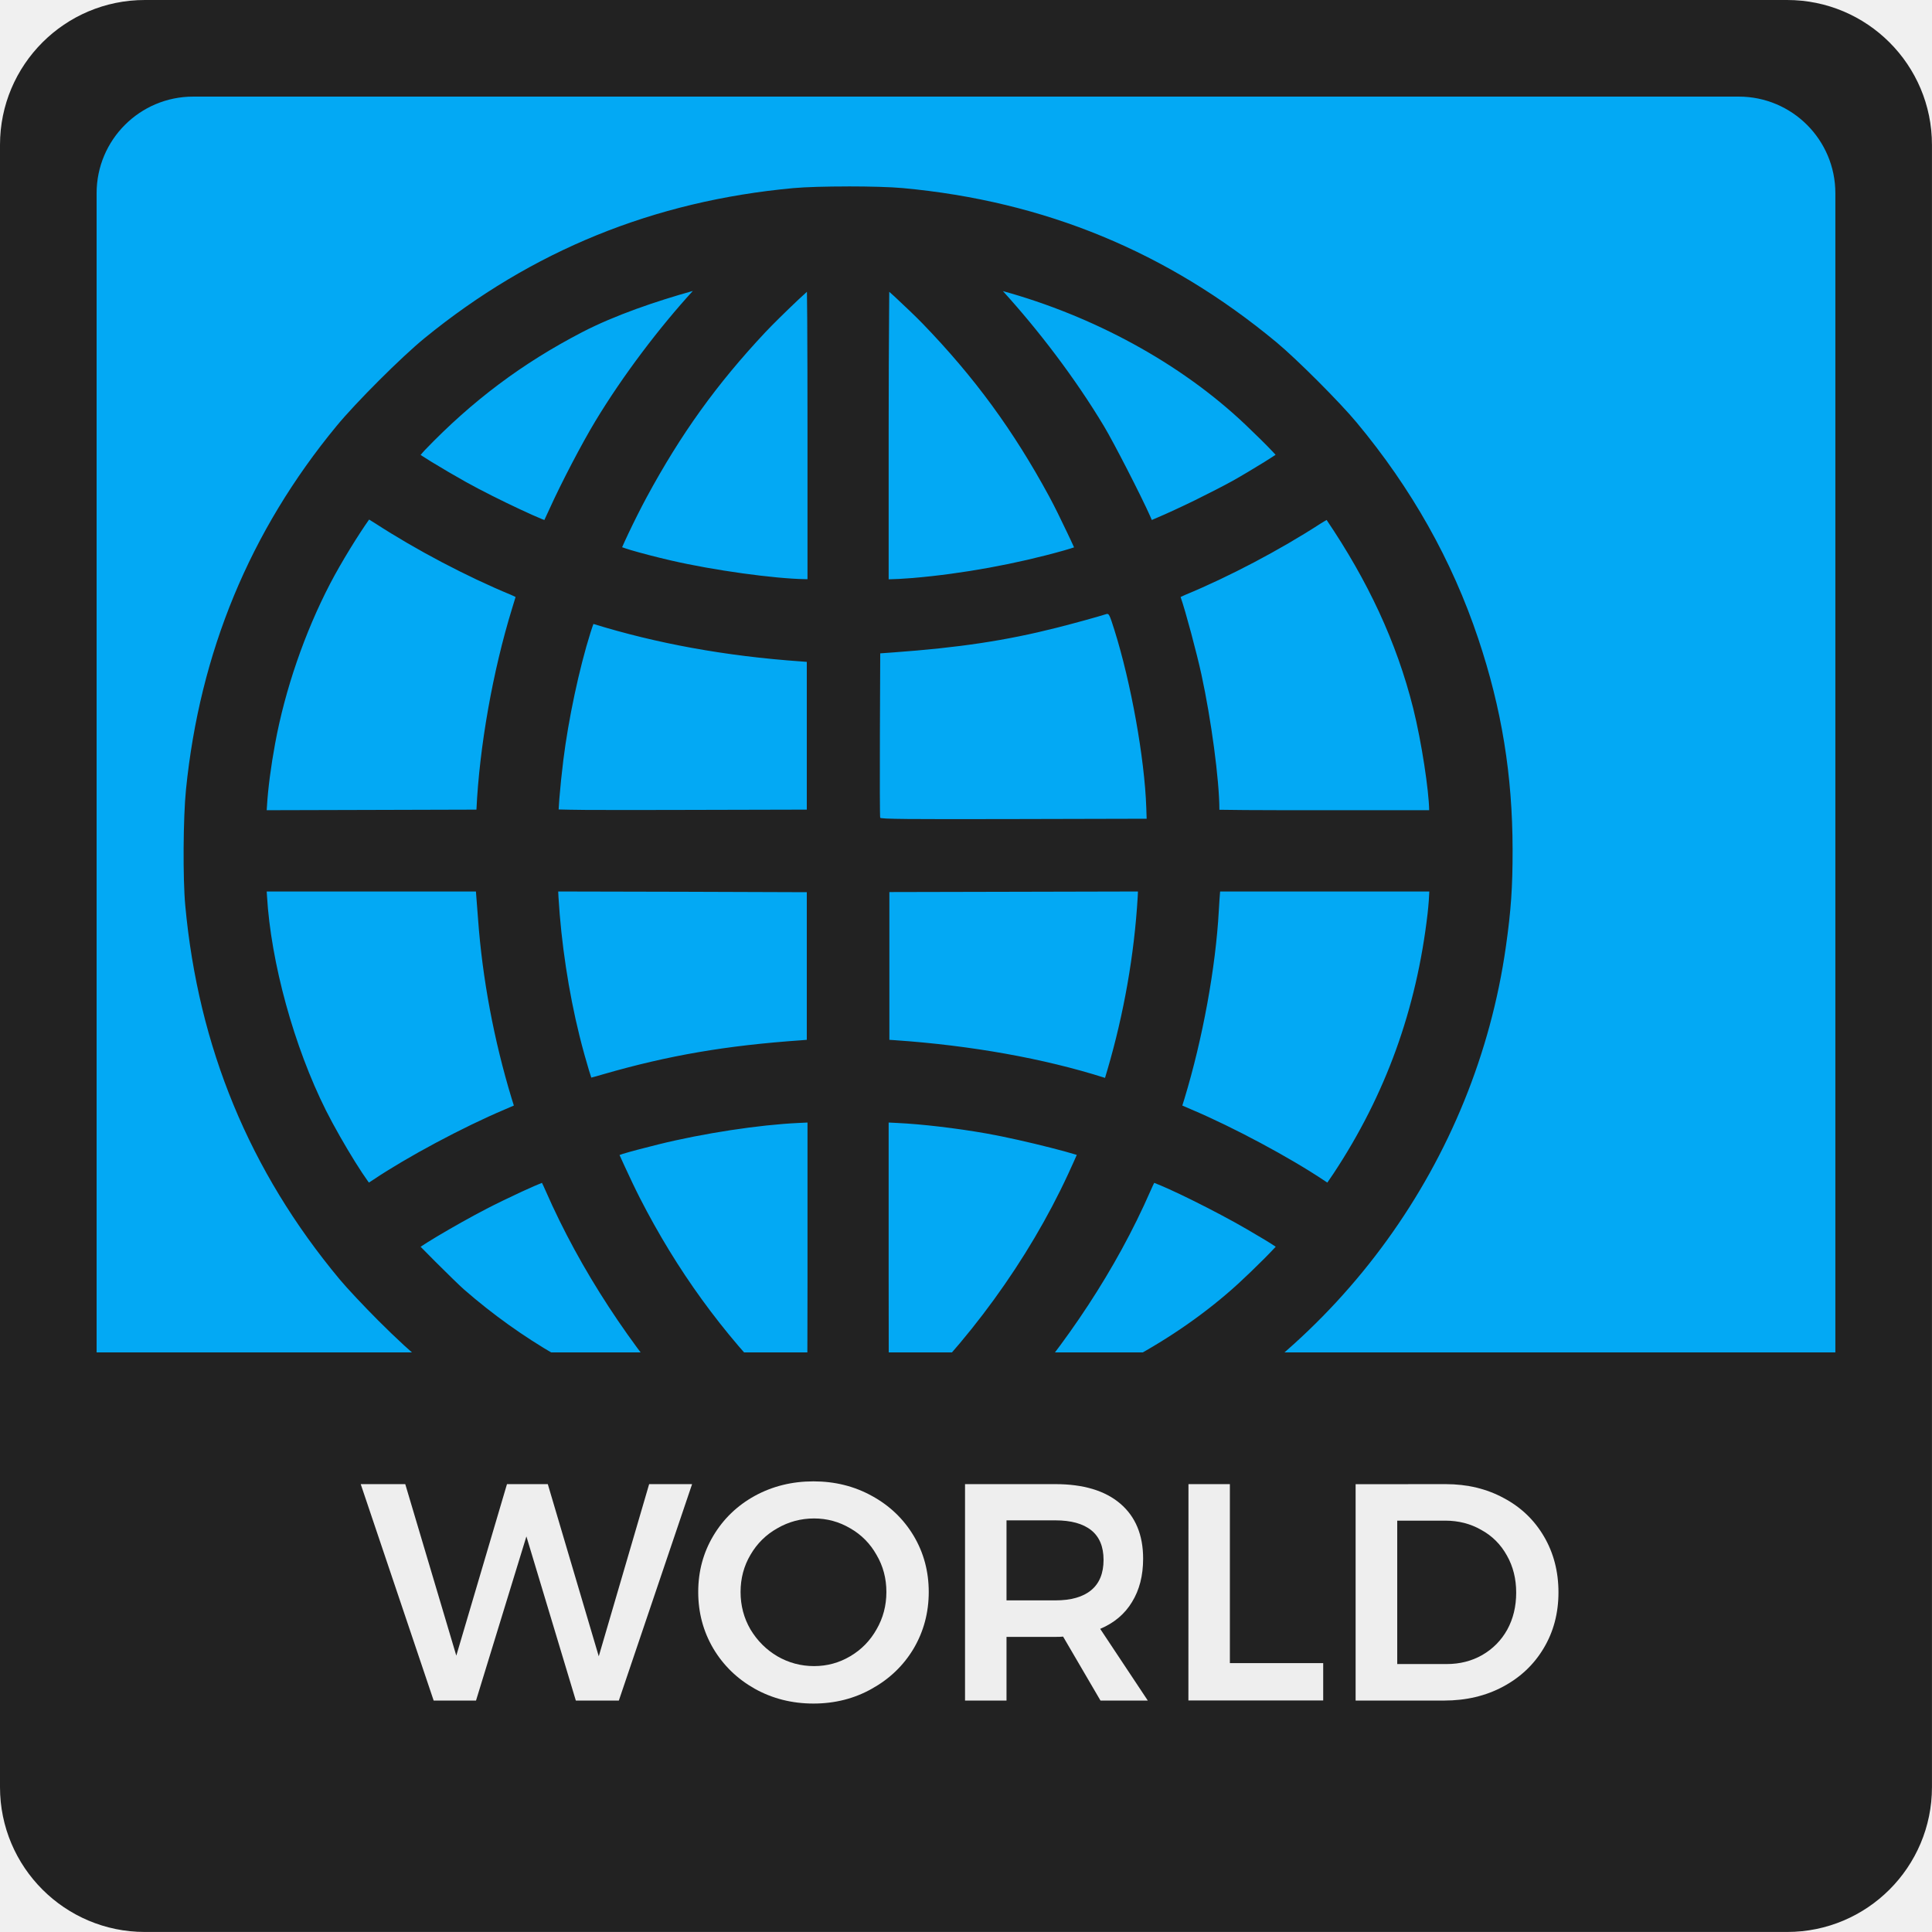
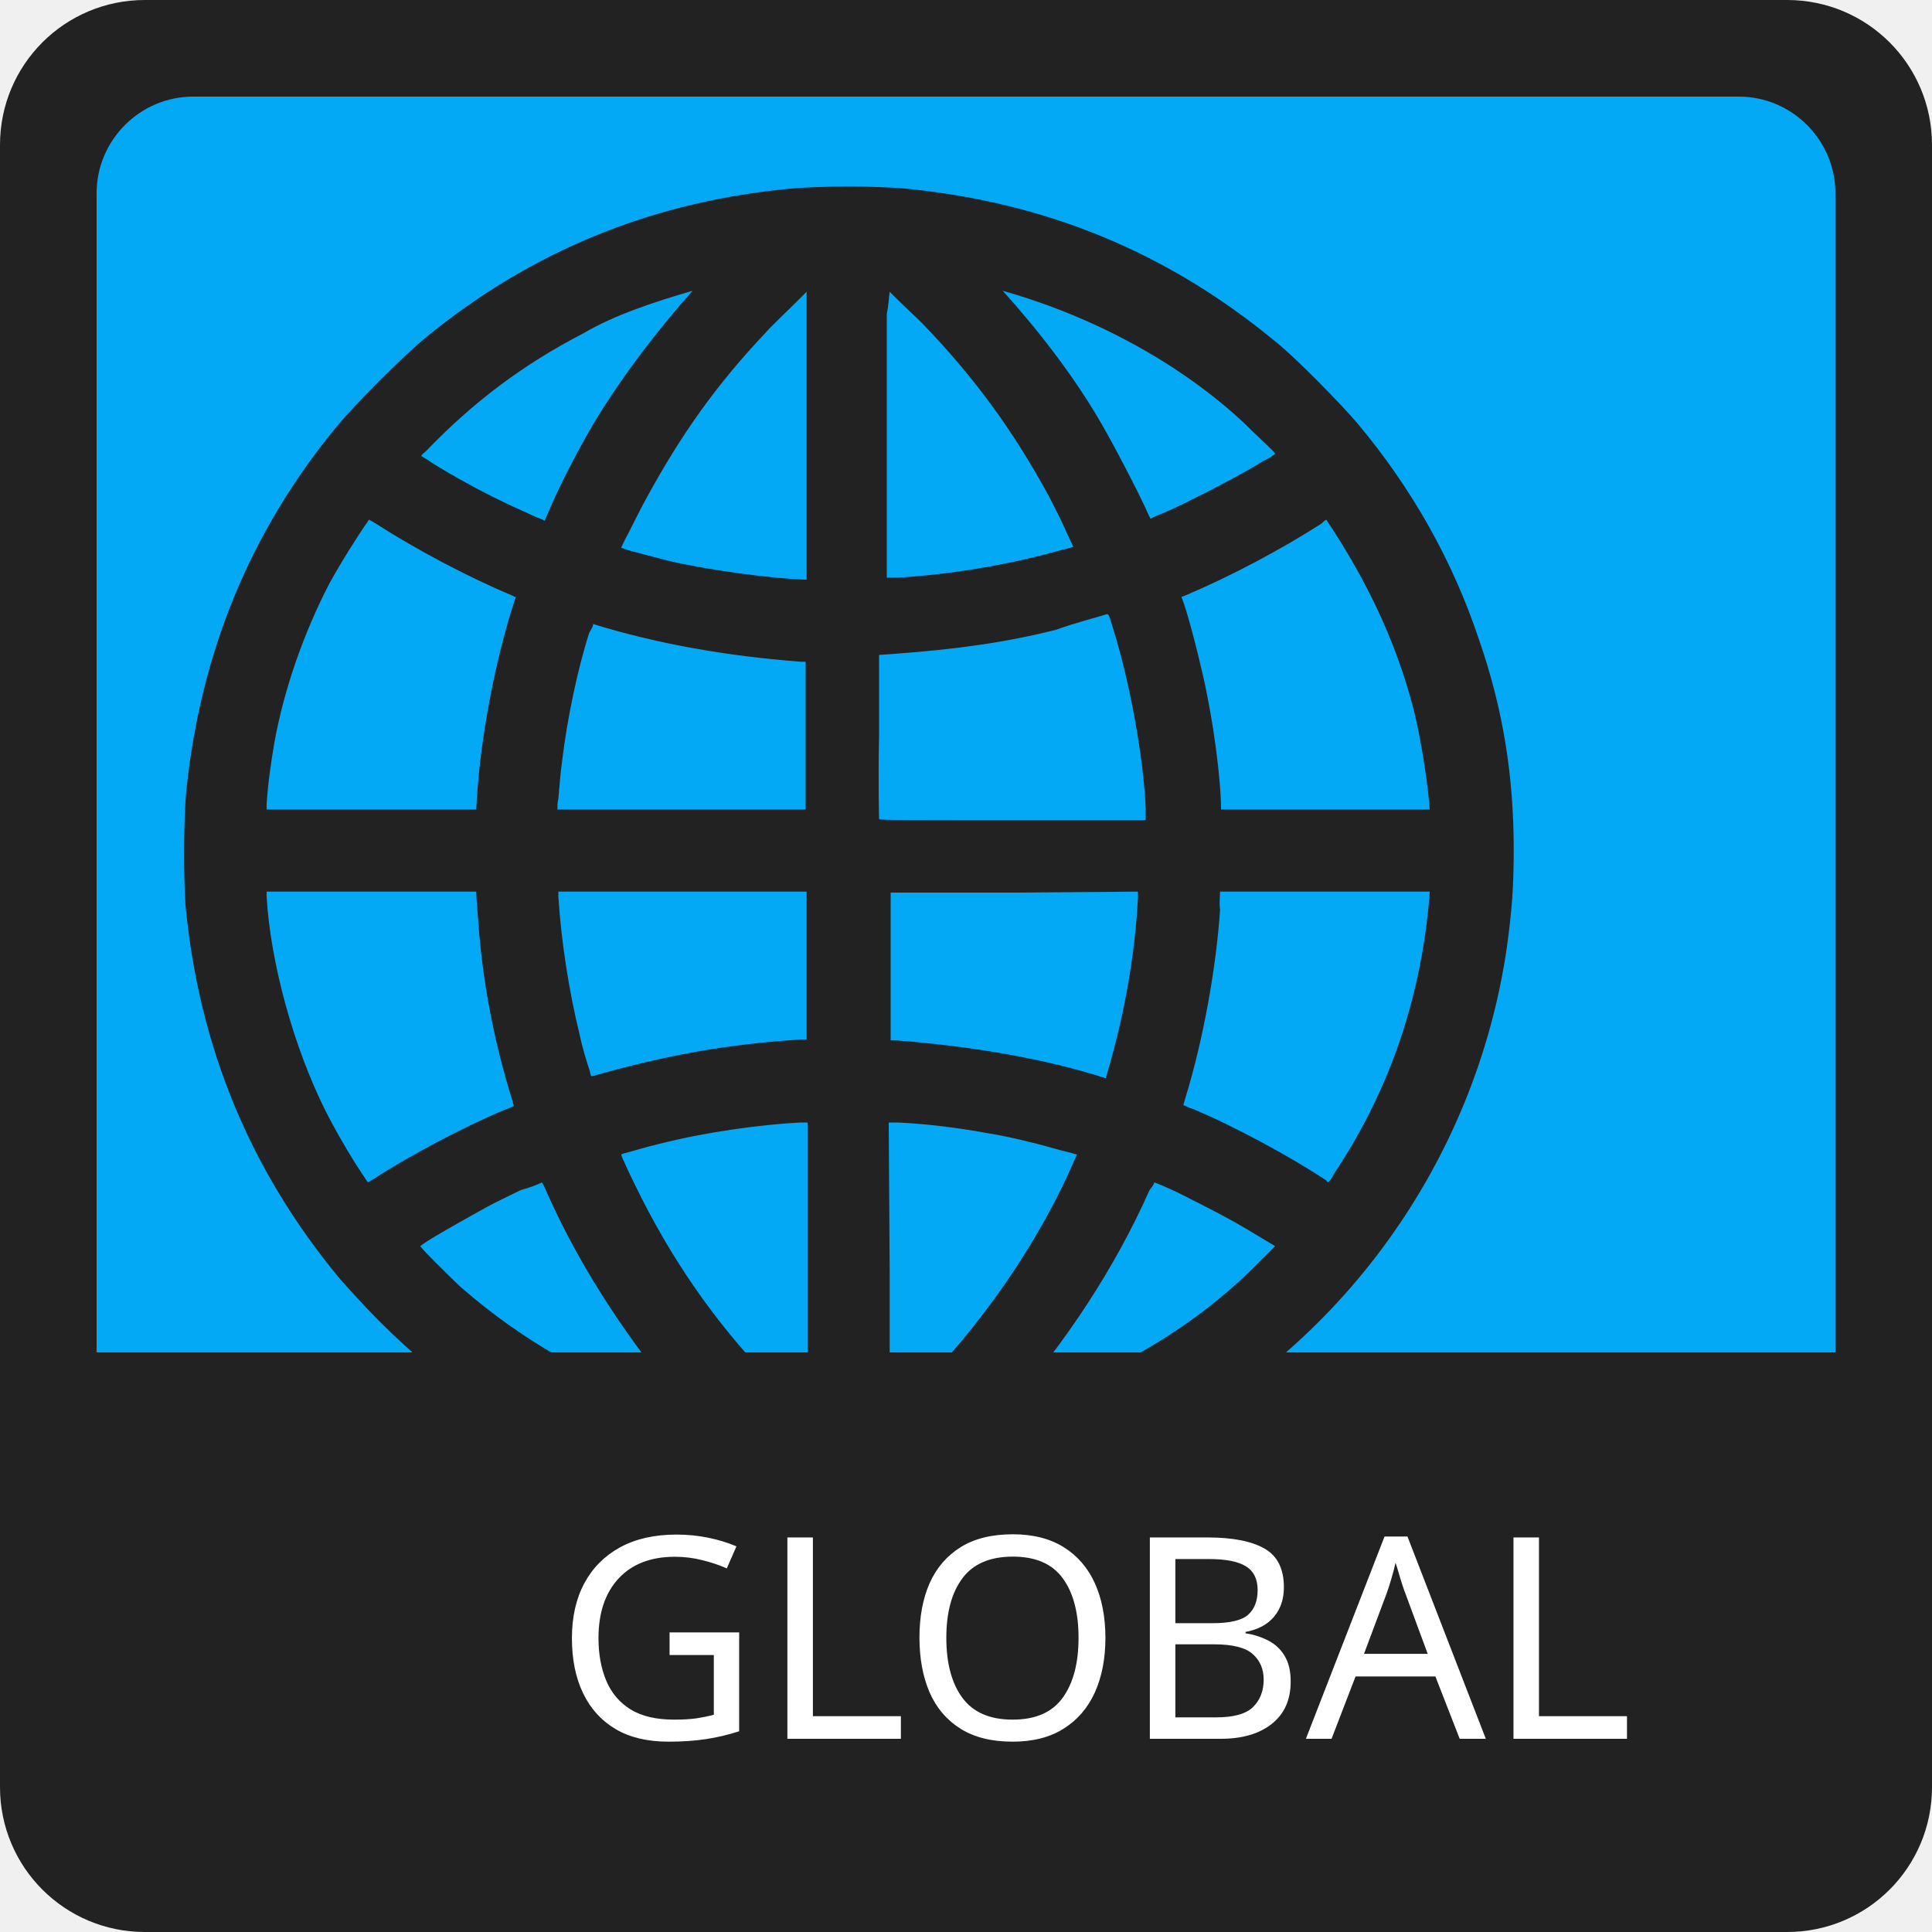
- <svg xmlns="http://www.w3.org/2000/svg" width="200" height="200" viewBox="0 0 52.917 52.917" version="1.1" id="svg8">
-   <defs id="defs2">
-     </defs>
-   <g id="layer1" transform="translate(249.8045,-91.40947)">
-     <g style="stroke-width:0.5" id="g5264-1" transform="matrix(2,0,0,2,-249.8045,91.40947)">
-       <rect ry="1.984" rx="1.984" style="opacity:1;fill:#222222;fill-opacity:1;fill-rule:nonzero;stroke:none;stroke-width:0.25;stroke-linecap:butt;stroke-linejoin:round;stroke-miterlimit:4;stroke-dasharray:none;stroke-dashoffset:0;stroke-opacity:0.909;paint-order:normal" id="rect5252-2" width="26.458" height="26.458" x="0" y="-1.110223e-16" />
-       <rect ry="1.323" rx="1.323" y="1.323" x="1.323" height="23.812" width="23.812" id="rect5254-7" style="opacity:1;fill:#03a9f4;fill-opacity:1;fill-rule:nonzero;stroke:none;stroke-width:0.25;stroke-linecap:butt;stroke-linejoin:round;stroke-miterlimit:4;stroke-dasharray:none;stroke-dashoffset:0;stroke-opacity:0.909;paint-order:normal" />
-       <path style="fill:#222222;fill-opacity:1;stroke-width:3.78" d="m 317.793,291.84 c -2.201,0 -4.403,0.058 -5.662,0.174 -14.445,1.334 -27.065,6.463 -38.18,15.531 -2.392,1.951 -7.102,6.656 -9.123,9.109 -8.96,10.874 -14.143,23.407 -15.576,37.633 -0.291,2.884 -0.333,9.188 -0.074,11.988 1.354,14.669 6.652,27.501 15.975,38.695 0.771,0.926 2.538,2.805 4.016,4.283 3.695,3.695 6.551,6.048 10.777,8.857 9.552,6.349 21.029,10.292 32.406,11.117 1.121,0.081 2.344,0.164 2.717,0.191 1.594,0.116 6.771,-0.054 9.066,-0.266 8.598,-0.791 16.612,-3.072 24.375,-6.939 20.171,-10.049 34.236,-29.501 37.381,-51.688 0.529,-3.73 0.699,-6.124 0.693,-10.039 -0.011,-7.713 -1.125,-14.569 -3.557,-21.836 -2.716,-8.117 -6.908,-15.554 -12.594,-22.381 -1.78,-2.138 -6.198,-6.557 -8.297,-8.299 -11.276,-9.357 -23.998,-14.603 -38.682,-15.959 -1.259,-0.116 -3.461,-0.174 -5.662,-0.174 z m -16.07,10.818 c -3.44,3.762 -7.205,8.701 -10.084,13.465 -1.396,2.31 -3.497,6.328 -4.738,9.064 -0.205,0.453 -0.39,0.855 -0.547,1.182 -0.08,-0.031 -0.115,-0.037 -0.207,-0.074 -0.582,-0.235 -1.409,-0.609 -2.318,-1.033 -1.818,-0.848 -4.015,-1.945 -5.609,-2.834 -1.136,-0.634 -2.486,-1.425 -3.559,-2.082 -0.449,-0.275 -0.808,-0.506 -1.121,-0.709 0.148,-0.169 0.269,-0.321 0.457,-0.518 4.905,-5.105 10.095,-8.991 16.27,-12.193 3.384,-1.755 7.661,-3.205 11.457,-4.268 z m 32.096,0.016 c 9.235,2.551 18.33,7.382 25.129,13.848 1.145,1.089 2.106,2.041 2.76,2.73 0.151,0.159 0.225,0.241 0.34,0.369 -0.326,0.211 -0.697,0.458 -1.15,0.738 -1.071,0.662 -2.364,1.437 -3.279,1.949 -0.783,0.439 -2.567,1.355 -3.896,2.008 -1.328,0.652 -3.109,1.47 -3.869,1.787 l -0.619,0.266 -0.178,-0.414 c -0.948,-2.125 -3.769,-7.621 -4.768,-9.285 -3.006,-5.009 -6.795,-9.956 -10.469,-13.996 z m -20.285,0.072 c 0.009,0.775 0.022,1.602 0.029,2.777 0.018,2.964 0.029,7.058 0.029,11.559 v 15.414 h -0.236 c -3.217,-0.051 -9.49,-0.916 -13.893,-1.934 -1.58,-0.365 -3.075,-0.758 -4.162,-1.078 -0.386,-0.114 -0.639,-0.206 -0.9,-0.295 0.171,-0.393 0.398,-0.884 0.664,-1.447 0.57,-1.206 1.296,-2.648 1.859,-3.691 3.557,-6.583 7.245,-11.718 12.299,-17.111 0.746,-0.797 2.18,-2.202 3.426,-3.381 0.338,-0.32 0.589,-0.54 0.885,-0.812 z m 8.52,0 c 0.191,0.174 0.337,0.295 0.545,0.488 1.033,0.961 2.229,2.1 2.91,2.805 5.368,5.553 9.394,11.053 13.109,17.908 0.53,0.977 1.253,2.454 1.846,3.707 0.283,0.599 0.54,1.132 0.723,1.549 -0.299,0.101 -0.616,0.2 -1.062,0.326 -4.922,1.391 -10.484,2.41 -15.68,2.85 -0.862,0.073 -2.011,0.131 -2.451,0.133 v -15.443 c 0,-5.065 0.023,-9.158 0.045,-11.975 0.008,-1.027 0.005,-1.675 0.016,-2.348 z m -53.844,23.578 c 0.21,0.13 0.407,0.247 0.664,0.414 4.225,2.741 9.472,5.5 14.025,7.381 0.261,0.108 0.325,0.153 0.473,0.223 -0.104,0.344 -0.187,0.619 -0.369,1.211 -1.987,6.467 -3.371,14.256 -3.682,20.801 l -10.904,0.031 -10.809,0.029 0.031,-0.459 c 0.103,-1.751 0.403,-4.065 0.84,-6.436 1.035,-5.615 3.063,-11.486 5.686,-16.537 1.17,-2.254 3.008,-5.203 4.045,-6.658 z m 99.123,0.045 c 4.23,6.258 7.236,12.594 8.963,19.502 0.874,3.496 1.628,8.558 1.652,10.543 h -10.748 c -3.223,0 -6.158,0.001 -8.297,-0.016 -1.069,-0.008 -1.939,-0.019 -2.539,-0.029 -0.057,-10e-4 -0.08,0.001 -0.133,0 -2e-5,-0.006 0,-0.01 0,-0.016 -0.002,-3.06 -0.849,-9.346 -1.861,-13.996 -0.479,-2.202 -1.642,-6.56 -2.154,-8.016 0.158,-0.072 0.294,-0.143 0.486,-0.223 4.516,-1.865 9.808,-4.654 14.012,-7.381 0.238,-0.155 0.421,-0.254 0.619,-0.369 z m -22.797,9.74 c 0.256,-0.081 0.327,0.059 0.828,1.65 1.718,5.458 3.126,13.301 3.299,18.381 l 0.039,1.156 -13.76,0.033 c -10.936,0.027 -13.773,7.7e-4 -13.824,-0.135 -0.036,-0.094 -0.051,-3.961 -0.031,-8.594 l 0.035,-8.424 1.359,-0.098 c 6.801,-0.493 11.671,-1.228 16.883,-2.547 1.832,-0.464 4.2,-1.115 5.172,-1.424 z m -53.104,1.023 c 6.499,2.004 13.598,3.328 21.541,3.883 l 0.547,0.043 v 7.678 7.617 l -12.801,0.031 c -4.287,0.011 -7.74,0.016 -10.113,0 -1.187,-0.008 -2.098,-0.031 -2.717,-0.045 -0.026,-6e-4 -0.033,6.2e-4 -0.059,0 0.016,-0.322 0.038,-0.663 0.074,-1.123 0.091,-1.15 0.245,-2.632 0.412,-3.986 0.519,-4.205 1.648,-9.509 2.807,-13.184 0.174,-0.552 0.232,-0.706 0.309,-0.914 z m -33.824,27.695 h 10.764 10.896 c 0.039,0.457 0.14,1.753 0.221,2.865 0.446,6.149 1.648,12.548 3.484,18.588 l 0.221,0.707 c -0.286,0.121 -0.604,0.264 -0.959,0.414 -4.286,1.812 -10.064,4.9 -13.568,7.25 -0.172,0.116 -0.319,0.21 -0.473,0.309 -0.04,-0.054 -0.059,-0.071 -0.104,-0.133 -0.345,-0.479 -0.817,-1.188 -1.328,-2.008 -1.022,-1.64 -2.209,-3.715 -3.012,-5.314 -3.31,-6.597 -5.714,-15.345 -6.111,-22.219 z m 30.178,0 12.83,0.029 12.904,0.045 v 7.604 7.678 l -0.547,0.045 c -7.816,0.546 -13.75,1.562 -20.551,3.527 l -0.664,0.193 c -0.185,0.052 -0.392,0.104 -0.547,0.146 -0.074,-0.221 -0.142,-0.424 -0.236,-0.738 -0.284,-0.942 -0.652,-2.237 -0.99,-3.602 -1.122,-4.525 -1.893,-9.634 -2.17,-14.336 z m 60.016,0 -0.029,0.592 c -0.349,5.929 -1.43,12.074 -3.131,17.863 -0.115,0.391 -0.183,0.638 -0.25,0.842 -0.046,-0.014 -0.037,-0.013 -0.09,-0.029 -6.221,-1.976 -13.792,-3.332 -21.613,-3.869 l -0.621,-0.043 v -7.678 -7.619 l 12.904,-0.029 z m 8.504,0 h 10.881 10.777 c -0.011,0.384 -0.076,1.391 -0.178,2.273 -1.147,9.928 -4.34,18.756 -9.744,26.93 -0.242,0.366 -0.447,0.659 -0.635,0.93 -0.089,-0.058 -0.154,-0.098 -0.25,-0.162 -3.606,-2.421 -9.503,-5.578 -13.805,-7.396 -0.355,-0.15 -0.673,-0.293 -0.959,-0.414 l 0.221,-0.707 c 1.882,-6.191 3.236,-13.569 3.559,-19.488 0.039,-0.724 0.096,-1.571 0.133,-1.965 z m -42.713,23.918 v 15.738 0.826 c -10e-4,4.22 -0.018,8.166 -0.029,10.984 -0.005,1.228 -0.007,2.108 -0.014,2.908 -0.012,-0.011 -0.019,-0.018 -0.031,-0.029 -0.852,-0.787 -1.938,-1.818 -2.938,-2.82 -5.818,-5.836 -10.52,-12.328 -14.32,-19.754 -0.491,-0.959 -1.102,-2.248 -1.594,-3.32 -0.209,-0.456 -0.39,-0.837 -0.533,-1.168 0.12,-0.039 0.174,-0.071 0.326,-0.117 0.799,-0.242 2.025,-0.569 3.66,-0.975 4.687,-1.163 10.495,-2.044 14.559,-2.229 z m 8.4,0 0.887,0.045 c 2.493,0.116 6.092,0.532 9.258,1.092 1.945,0.344 4.525,0.935 6.598,1.463 1.036,0.264 1.952,0.509 2.584,0.707 0.067,0.021 0.088,0.025 0.148,0.045 -0.192,0.444 -0.476,1.075 -0.9,1.994 -4.115,8.899 -10.477,17.641 -17.643,24.285 -0.324,0.3 -0.584,0.538 -0.871,0.799 -0.004,-0.179 -0.012,-0.167 -0.016,-0.385 -0.031,-2.163 -0.045,-6.358 -0.045,-14.307 z m -35.891,6.244 c 0.102,0.206 0.172,0.342 0.385,0.828 3.597,8.233 8.853,16.138 14.822,22.854 -1.067,-0.315 -2.263,-0.691 -3.174,-1.004 -7.346,-2.527 -14.159,-6.464 -20.078,-11.619 -0.455,-0.396 -1.796,-1.71 -2.982,-2.893 -0.582,-0.58 -1.13,-1.131 -1.535,-1.551 0.442,-0.291 1.018,-0.655 1.727,-1.078 1.515,-0.904 3.46,-2.001 5.123,-2.863 0.942,-0.488 2.362,-1.176 3.617,-1.758 1.001,-0.464 1.655,-0.737 2.096,-0.916 z m 63.381,0 c 0.768,0.293 2.155,0.911 3.898,1.773 1.98,0.98 4.149,2.126 5.641,2.996 1.492,0.87 2.488,1.463 3.041,1.846 -0.305,0.322 -0.701,0.743 -1.152,1.195 -0.913,0.917 -2.008,1.969 -2.73,2.629 -6.566,5.997 -15.113,10.459 -23.697,12.918 5.906,-6.712 11.04,-14.352 14.617,-22.529 0.213,-0.486 0.281,-0.622 0.383,-0.828 z" transform="matrix(0.1322917,0,0,0.1322917,-30.42708,-36.05482)" id="path4806-0" />
-       <path id="path5258-9" d="m 0.728,18.521 v 4.167 c 0,1.539 1.239,2.778 2.778,2.778 H 22.953 c 1.539,0 2.778,-1.239 2.778,-2.778 v -4.167 z" style="opacity:1;fill:#222222;fill-opacity:1;fill-rule:nonzero;stroke:none;stroke-width:0.25;stroke-linecap:butt;stroke-linejoin:round;stroke-miterlimit:4;stroke-dasharray:none;stroke-dashoffset:0;stroke-opacity:0.909;paint-order:normal" />
-       <g aria-label="WORLD" style="font-style:normal;font-variant:normal;font-weight:500;font-stretch:normal;font-size:4.233px;line-height:2.117px;font-family:Montserrat;-inkscape-font-specification:'Montserrat Medium';text-align:center;text-anchor:middle;opacity:1;fill:#eeeeee;fill-opacity:1;fill-rule:nonzero;stroke:none;stroke-width:2.117;stroke-linecap:butt;stroke-linejoin:round;stroke-miterlimit:4;stroke-dasharray:none;stroke-dashoffset:0;stroke-opacity:1;paint-order:stroke fill markers" id="text4627-36">
-         <path d="M 8.89,20.325 H 9.478 L 8.475,23.289 H 7.886 l -0.677,-2.248 -0.69,2.248 H 5.939 L 4.94,20.325 h 0.61 l 0.699,2.349 0.694,-2.349 h 0.559 l 0.698,2.358 z" style="font-style:normal;font-variant:normal;font-weight:500;font-stretch:normal;font-size:4.233px;font-family:Montserrat;-inkscape-font-specification:'Montserrat Medium';text-align:center;text-anchor:middle;fill:#eeeeee;fill-opacity:1;stroke-width:2.117" id="path5750" />
-         <path d="m 11.14,20.287 q 0.44,0 0.8,0.199 0.364,0.199 0.572,0.546 0.207,0.347 0.207,0.77 0,0.423 -0.207,0.775 -0.207,0.347 -0.572,0.55 -0.36,0.203 -0.8,0.203 -0.44,0 -0.804,-0.203 -0.36,-0.203 -0.567,-0.55 -0.207,-0.351 -0.207,-0.775 0,-0.423 0.207,-0.77 0.207,-0.347 0.567,-0.546 0.364,-0.199 0.804,-0.199 z m 0.009,0.508 q -0.271,0 -0.504,0.135 -0.233,0.131 -0.368,0.364 -0.135,0.229 -0.135,0.508 0,0.279 0.135,0.512 0.14,0.233 0.368,0.368 0.233,0.135 0.504,0.135 0.267,0 0.495,-0.135 0.229,-0.135 0.36,-0.368 0.135,-0.233 0.135,-0.512 0,-0.279 -0.135,-0.508 -0.131,-0.233 -0.36,-0.364 -0.229,-0.135 -0.495,-0.135 z" style="font-style:normal;font-variant:normal;font-weight:500;font-stretch:normal;font-size:4.233px;font-family:Montserrat;-inkscape-font-specification:'Montserrat Medium';text-align:center;text-anchor:middle;fill:#eeeeee;fill-opacity:1;stroke-width:2.117" id="path5752" />
-         <path d="m 15.071,23.289 -0.512,-0.876 q -0.034,0.004 -0.106,0.004 h -0.669 v 0.872 H 13.216 V 20.325 H 14.453 q 0.576,0 0.889,0.267 0.313,0.267 0.313,0.754 0,0.347 -0.152,0.593 -0.148,0.246 -0.436,0.368 l 0.652,0.982 z m -1.287,-1.372 H 14.453 q 0.322,0 0.491,-0.14 0.169,-0.14 0.169,-0.415 0,-0.271 -0.169,-0.406 -0.169,-0.135 -0.491,-0.135 h -0.669 z" style="font-style:normal;font-variant:normal;font-weight:500;font-stretch:normal;font-size:4.233px;font-family:Montserrat;-inkscape-font-specification:'Montserrat Medium';text-align:center;text-anchor:middle;fill:#eeeeee;fill-opacity:1;stroke-width:2.117" id="path5754" />
-         <path d="m 16.276,20.325 h 0.567 v 2.451 h 1.278 v 0.512 h -1.846 z" style="font-style:normal;font-variant:normal;font-weight:500;font-stretch:normal;font-size:4.233px;font-family:Montserrat;-inkscape-font-specification:'Montserrat Medium';text-align:center;text-anchor:middle;fill:#eeeeee;fill-opacity:1;stroke-width:2.117" id="path5756" />
-         <path d="m 19.798,20.325 q 0.445,0 0.796,0.191 0.351,0.186 0.55,0.525 0.199,0.339 0.199,0.766 0,0.428 -0.203,0.766 -0.199,0.334 -0.555,0.525 -0.356,0.191 -0.809,0.191 h -1.211 v -2.963 z m 0.013,2.464 q 0.271,0 0.487,-0.123 0.22,-0.127 0.343,-0.347 0.123,-0.224 0.123,-0.508 0,-0.284 -0.127,-0.508 -0.127,-0.229 -0.351,-0.351 -0.22,-0.127 -0.495,-0.127 h -0.656 v 1.964 z" style="font-style:normal;font-variant:normal;font-weight:500;font-stretch:normal;font-size:4.233px;font-family:Montserrat;-inkscape-font-specification:'Montserrat Medium';text-align:center;text-anchor:middle;fill:#eeeeee;fill-opacity:1;stroke-width:2.117" id="path5758" />
-       </g>
-     </g>
-   </g>
+ <svg xmlns="http://www.w3.org/2000/svg" version="1.1" id="svg8" x="0px" y="0px" viewBox="0 0 200 200" style="enable-background:new 0 0 200 200;" xml:space="preserve">
+   <style type="text/css">
+ 	.st0{fill:#222222;}
+ 	.st1{fill:#03A9F4;}
+ 	.st2{fill:#FFFFFF;}
+ 	.st3{font-family:'Quadriga';}
+ 	.st4{font-size:29.2px;}
+ </style>
+   <defs>
+ 	
+ 	
+ 		</defs>
+   <path id="rect5252-2" class="st0" d="M15,0h170c8.3,0,15,6.7,15,15v170c0,8.3-6.7,15-15,15H15c-8.3,0-15-6.7-15-15V15  C0,6.7,6.7,0,15,0z" />
+   <path id="rect5254-7" class="st1" d="M20,10h160c5.5,0,10,4.5,10,10v160c0,5.5-4.5,10-10,10H20c-5.5,0-10-4.5-10-10V20  C10,14.5,14.5,10,20,10z" />
+   <path id="path4806-0" class="st0" d="M87.8,19.3c-2.2,0-4.4,0.1-5.7,0.2  C67.7,20.8,55.1,25.9,44,35c-2.4,2-7.1,6.7-9.1,9.1c-9,10.9-14.1,23.4-15.6,37.6c-0.3,2.9-0.3,9.2-0.1,12c1.4,14.7,6.7,27.5,16,38.7  c0.8,0.9,2.5,2.8,4,4.3c3.7,3.7,6.6,6,10.8,8.9c9.6,6.3,21,10.3,32.4,11.1c1.1,0.1,2.3,0.2,2.7,0.2c1.6,0.1,6.8-0.1,9.1-0.3  c8.6-0.8,16.6-3.1,24.4-6.9c20.2-10,34.2-29.5,37.4-51.7c0.5-3.7,0.7-6.1,0.7-10c0-7.7-1.1-14.6-3.6-21.8  c-2.7-8.1-6.9-15.6-12.6-22.4c-1.8-2.1-6.2-6.6-8.3-8.3c-11.3-9.4-24-14.6-38.7-16C92.2,19.4,90,19.3,87.8,19.3L87.8,19.3z   M71.7,30.1c-3.4,3.8-7.2,8.7-10.1,13.5c-1.4,2.3-3.5,6.3-4.7,9.1c-0.2,0.5-0.4,0.9-0.5,1.2c-0.1,0-0.1,0-0.2-0.1  c-0.6-0.2-1.4-0.6-2.3-1c-1.8-0.8-4-1.9-5.6-2.8c-1.1-0.6-2.5-1.4-3.6-2.1c-0.4-0.3-0.8-0.5-1.1-0.7c0.1-0.2,0.3-0.3,0.5-0.5  c4.9-5.1,10.1-9,16.3-12.2C63.6,32.6,67.9,31.2,71.7,30.1L71.7,30.1z M103.8,30.1c9.2,2.6,18.3,7.4,25.1,13.8c1.1,1.1,2.1,2,2.8,2.7  c0.2,0.2,0.2,0.2,0.3,0.4c-0.3,0.2-0.7,0.5-1.2,0.7c-1.1,0.7-2.4,1.4-3.3,1.9c-0.8,0.4-2.6,1.4-3.9,2c-1.3,0.7-3.1,1.5-3.9,1.8  l-0.6,0.3l-0.2-0.4c-0.9-2.1-3.8-7.6-4.8-9.3C111.3,39.1,107.5,34.2,103.8,30.1z M83.5,30.2c0,0.8,0,1.6,0,2.8c0,3,0,7.1,0,11.6V60  h-0.2c-3.2-0.1-9.5-0.9-13.9-1.9c-1.6-0.4-3.1-0.8-4.2-1.1c-0.4-0.1-0.6-0.2-0.9-0.3c0.2-0.4,0.4-0.9,0.7-1.4  c0.6-1.2,1.3-2.6,1.9-3.7c3.6-6.6,7.2-11.7,12.3-17.1c0.7-0.8,2.2-2.2,3.4-3.4C83,30.7,83.2,30.5,83.5,30.2z M92.1,30.2  c0.2,0.2,0.3,0.3,0.5,0.5c1,1,2.2,2.1,2.9,2.8c5.4,5.6,9.4,11.1,13.1,17.9c0.5,1,1.3,2.5,1.8,3.7c0.3,0.6,0.5,1.1,0.7,1.5  c-0.3,0.1-0.6,0.2-1.1,0.3c-4.9,1.4-10.5,2.4-15.7,2.8c-0.9,0.1-2,0.1-2.5,0.1V44.5c0-5.1,0-9.2,0-12C92,31.5,92,30.9,92.1,30.2  L92.1,30.2z M38.2,53.8c0.2,0.1,0.4,0.2,0.7,0.4c4.2,2.7,9.5,5.5,14,7.4c0.3,0.1,0.3,0.2,0.5,0.2c-0.1,0.3-0.2,0.6-0.4,1.2  c-2,6.5-3.4,14.3-3.7,20.8l-10.9,0l-10.8,0l0-0.5c0.1-1.8,0.4-4.1,0.8-6.4c1-5.6,3.1-11.5,5.7-16.5C35.3,58.2,37.2,55.2,38.2,53.8  L38.2,53.8z M137.3,53.8c4.2,6.3,7.2,12.6,9,19.5c0.9,3.5,1.6,8.6,1.7,10.5h-10.7c-3.2,0-6.2,0-8.3,0c-1.1,0-1.9,0-2.5,0  c-0.1,0-0.1,0-0.1,0c0,0,0,0,0,0c0-3.1-0.8-9.3-1.9-14c-0.5-2.2-1.6-6.6-2.2-8c0.2-0.1,0.3-0.1,0.5-0.2c4.5-1.9,9.8-4.7,14-7.4  C137,54,137.1,53.9,137.3,53.8L137.3,53.8z M114.5,63.6c0.3-0.1,0.3,0.1,0.8,1.7c1.7,5.5,3.1,13.3,3.3,18.4l0,1.2l-13.8,0  c-10.9,0-13.8,0-13.8-0.1c0-0.1-0.1-4,0-8.6l0-8.4l1.4-0.1c6.8-0.5,11.7-1.2,16.9-2.5C111.2,64.5,113.6,63.9,114.5,63.6L114.5,63.6z   M61.4,64.6c6.5,2,13.6,3.3,21.5,3.9l0.5,0v7.7v7.6l-12.8,0c-4.3,0-7.7,0-10.1,0c-1.2,0-2.1,0-2.7,0c0,0,0,0-0.1,0  c0-0.3,0-0.7,0.1-1.1c0.1-1.1,0.2-2.6,0.4-4c0.5-4.2,1.6-9.5,2.8-13.2C61.3,65,61.4,64.8,61.4,64.6L61.4,64.6z M27.6,92.3h10.8h10.9  c0,0.5,0.1,1.8,0.2,2.9c0.4,6.1,1.6,12.5,3.5,18.6l0.2,0.7c-0.3,0.1-0.6,0.3-1,0.4c-4.3,1.8-10.1,4.9-13.6,7.2  c-0.2,0.1-0.3,0.2-0.5,0.3c0-0.1-0.1-0.1-0.1-0.1c-0.3-0.5-0.8-1.2-1.3-2c-1-1.6-2.2-3.7-3-5.3c-3.3-6.6-5.7-15.3-6.1-22.2  L27.6,92.3z M57.8,92.3l12.8,0l12.9,0v7.6v7.7l-0.5,0c-7.8,0.5-13.7,1.6-20.6,3.5l-0.7,0.2c-0.2,0.1-0.4,0.1-0.5,0.1  c-0.1-0.2-0.1-0.4-0.2-0.7c-0.3-0.9-0.7-2.2-1-3.6c-1.1-4.5-1.9-9.6-2.2-14.3L57.8,92.3z M117.8,92.3l0,0.6  c-0.3,5.9-1.4,12.1-3.1,17.9c-0.1,0.4-0.2,0.6-0.2,0.8c0,0,0,0-0.1,0c-6.2-2-13.8-3.3-21.6-3.9l-0.6,0V100v-7.6l12.9,0L117.8,92.3z   M126.3,92.3h10.9H148c0,0.4-0.1,1.4-0.2,2.3c-1.1,9.9-4.3,18.8-9.7,26.9c-0.2,0.4-0.4,0.7-0.6,0.9c-0.1-0.1-0.2-0.1-0.2-0.2  c-3.6-2.4-9.5-5.6-13.8-7.4c-0.4-0.1-0.7-0.3-1-0.4l0.2-0.7c1.9-6.2,3.2-13.6,3.6-19.5C126.2,93.5,126.3,92.7,126.3,92.3z   M83.6,116.2v15.7v0.8c0,4.2,0,8.2,0,11c0,1.2,0,2.1,0,2.9c0,0,0,0,0,0c-0.9-0.8-1.9-1.8-2.9-2.8c-5.8-5.8-10.5-12.3-14.3-19.8  c-0.5-1-1.1-2.2-1.6-3.3c-0.2-0.5-0.4-0.8-0.5-1.2c0.1,0,0.2-0.1,0.3-0.1c0.8-0.2,2-0.6,3.7-1c4.7-1.2,10.5-2,14.6-2.2L83.6,116.2z   M92,116.2l0.9,0c2.5,0.1,6.1,0.5,9.3,1.1c1.9,0.3,4.5,0.9,6.6,1.5c1,0.3,2,0.5,2.6,0.7c0.1,0,0.1,0,0.1,0c-0.2,0.4-0.5,1.1-0.9,2  c-4.1,8.9-10.5,17.6-17.6,24.3c-0.3,0.3-0.6,0.5-0.9,0.8c0-0.2,0-0.2,0-0.4c0-2.2,0-6.4,0-14.3L92,116.2z M56.1,122.4  c0.1,0.2,0.2,0.3,0.4,0.8c3.6,8.2,8.9,16.1,14.8,22.9c-1.1-0.3-2.3-0.7-3.2-1c-7.3-2.5-14.2-6.5-20.1-11.6c-0.5-0.4-1.8-1.7-3-2.9  c-0.6-0.6-1.1-1.1-1.5-1.6c0.4-0.3,1-0.7,1.7-1.1c1.5-0.9,3.5-2,5.1-2.9c0.9-0.5,2.4-1.2,3.6-1.8C55,122.9,55.7,122.6,56.1,122.4z   M119.5,122.4c0.8,0.3,2.2,0.9,3.9,1.8c2,1,4.1,2.1,5.6,3c1.5,0.9,2.5,1.5,3,1.8c-0.3,0.3-0.7,0.7-1.2,1.2c-0.9,0.9-2,2-2.7,2.6  c-6.6,6-15.1,10.5-23.7,12.9c5.9-6.7,11-14.4,14.6-22.5C119.3,122.8,119.4,122.7,119.5,122.4z" />
+   <path id="path5258-9" class="st0" d="M5.5,140v31.5c0,11.6,9.4,21,21,21h147c11.6,0,21-9.4,21-21  V140H5.5z" />
+   <text transform="matrix(1 0 0 1 57.424 180)" class="st2 st3 st4">GLOBAL</text>
</svg>
